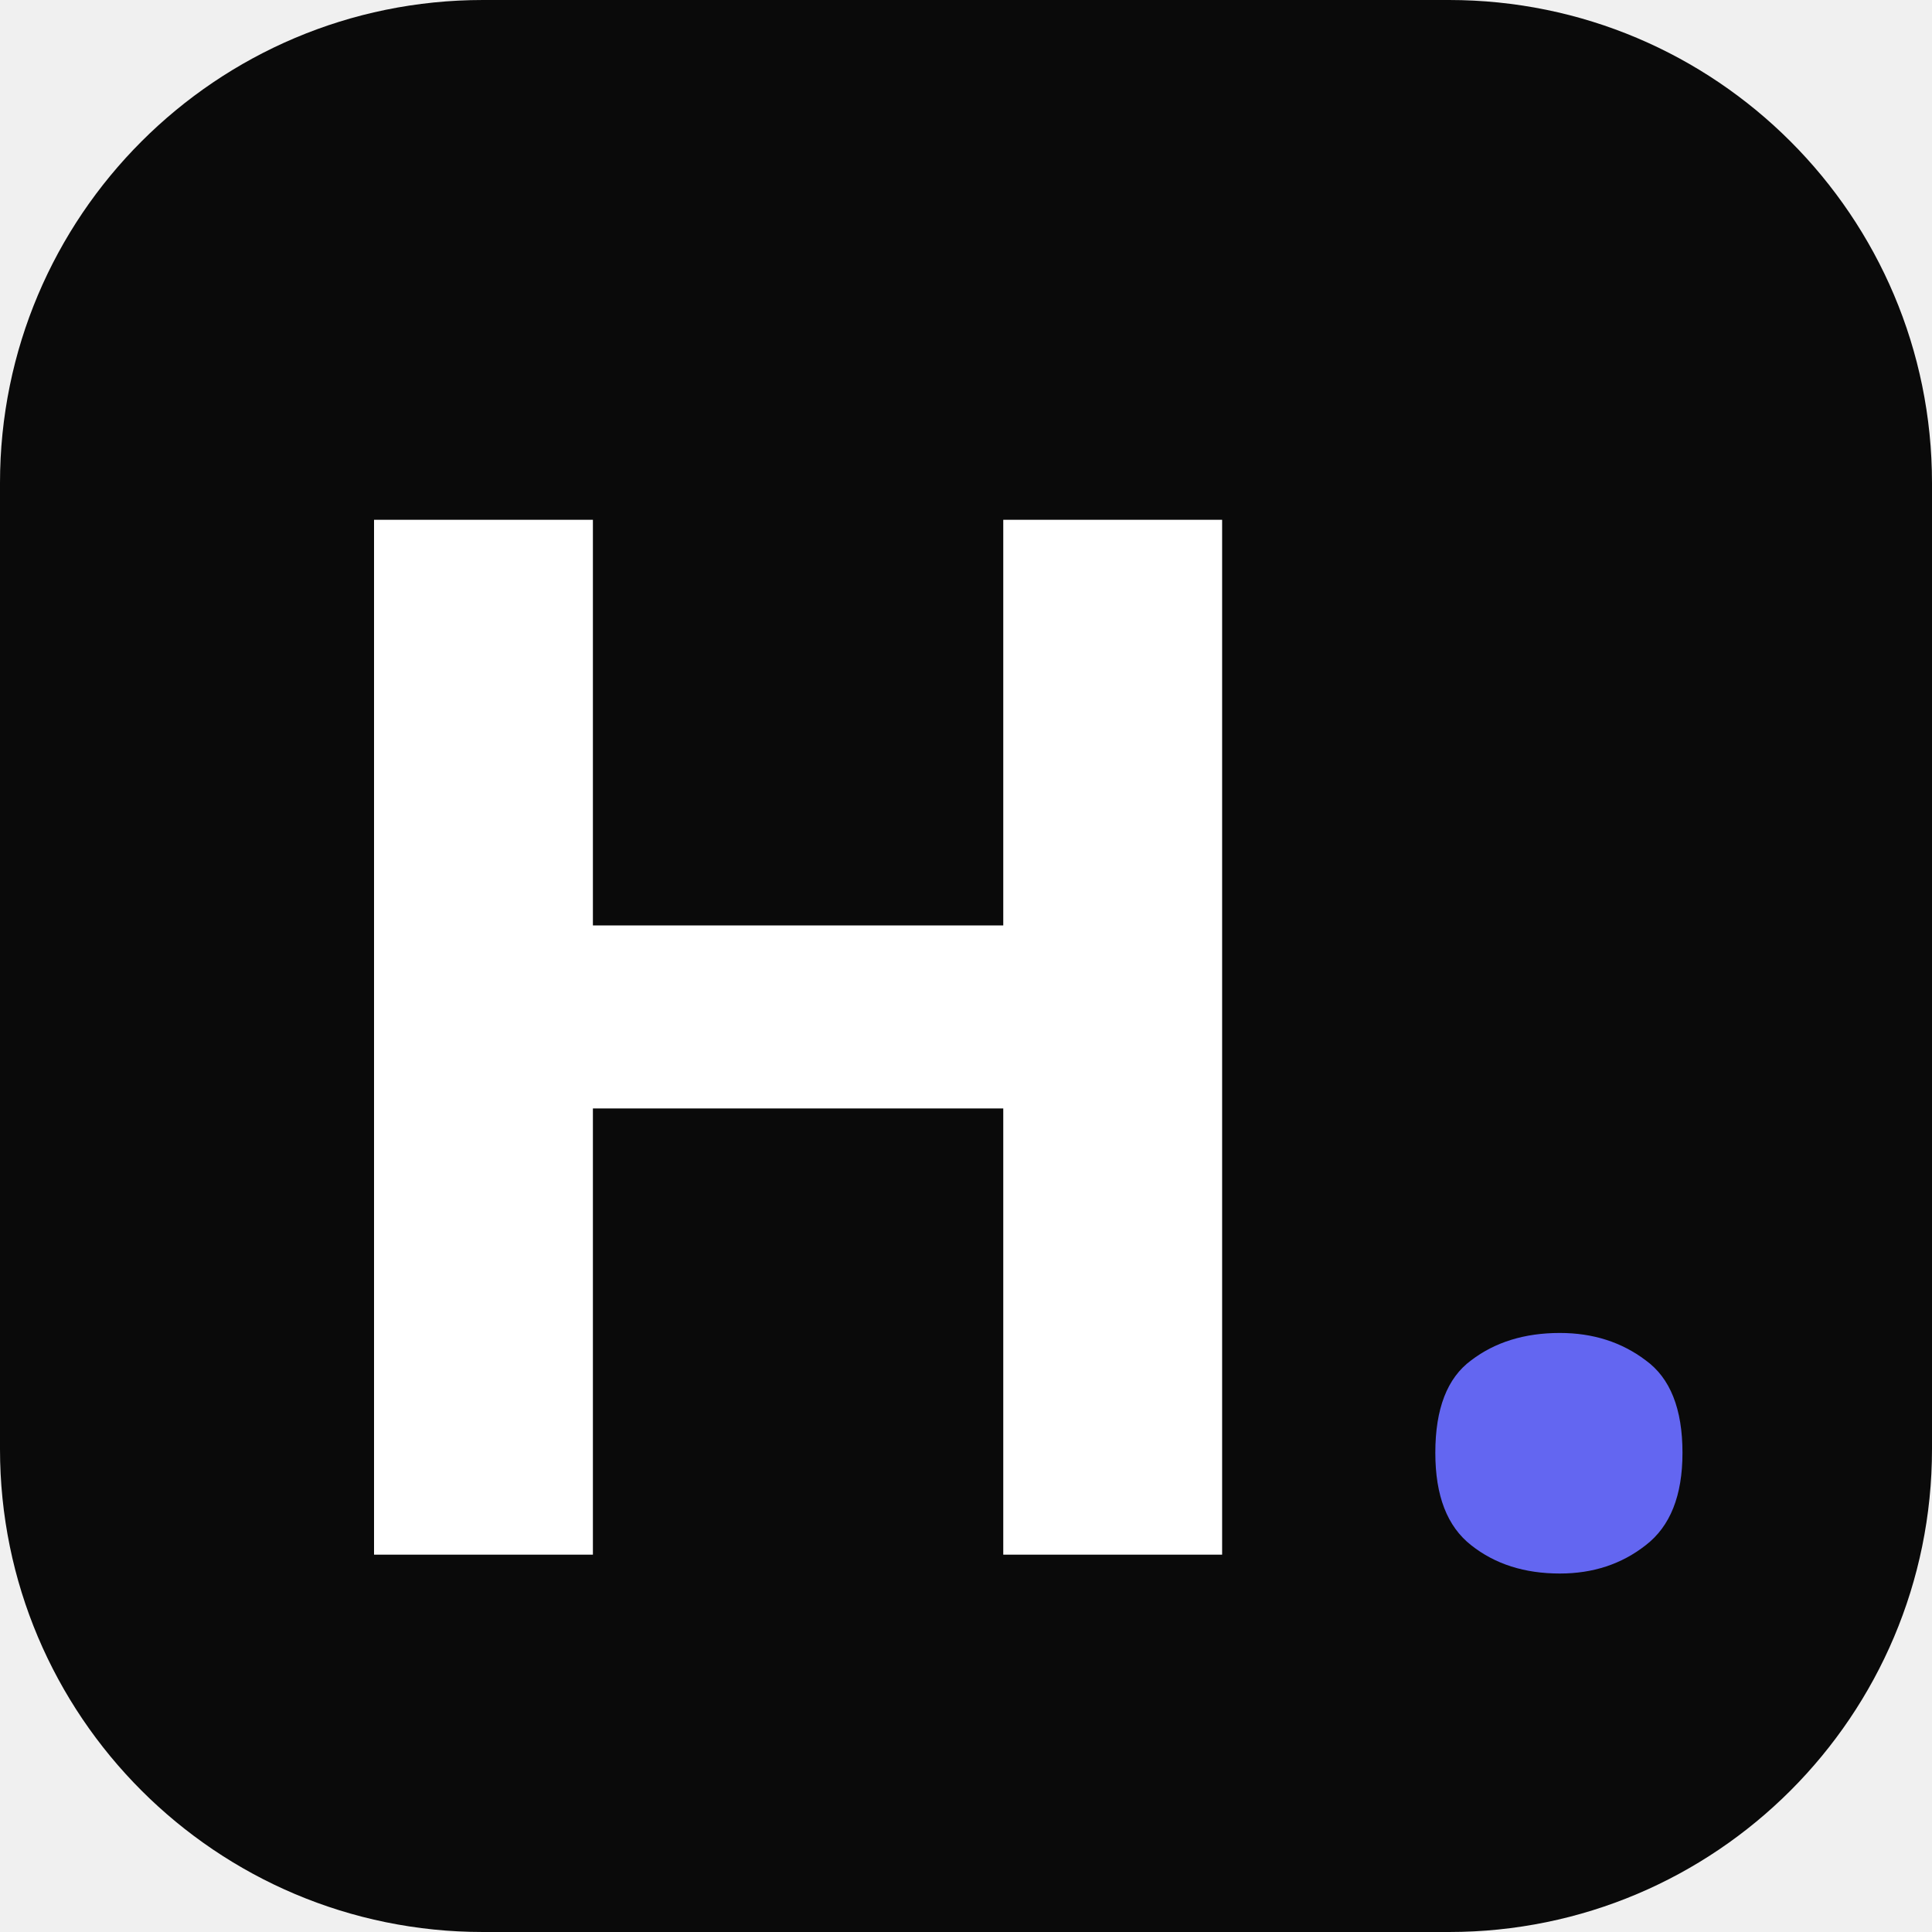
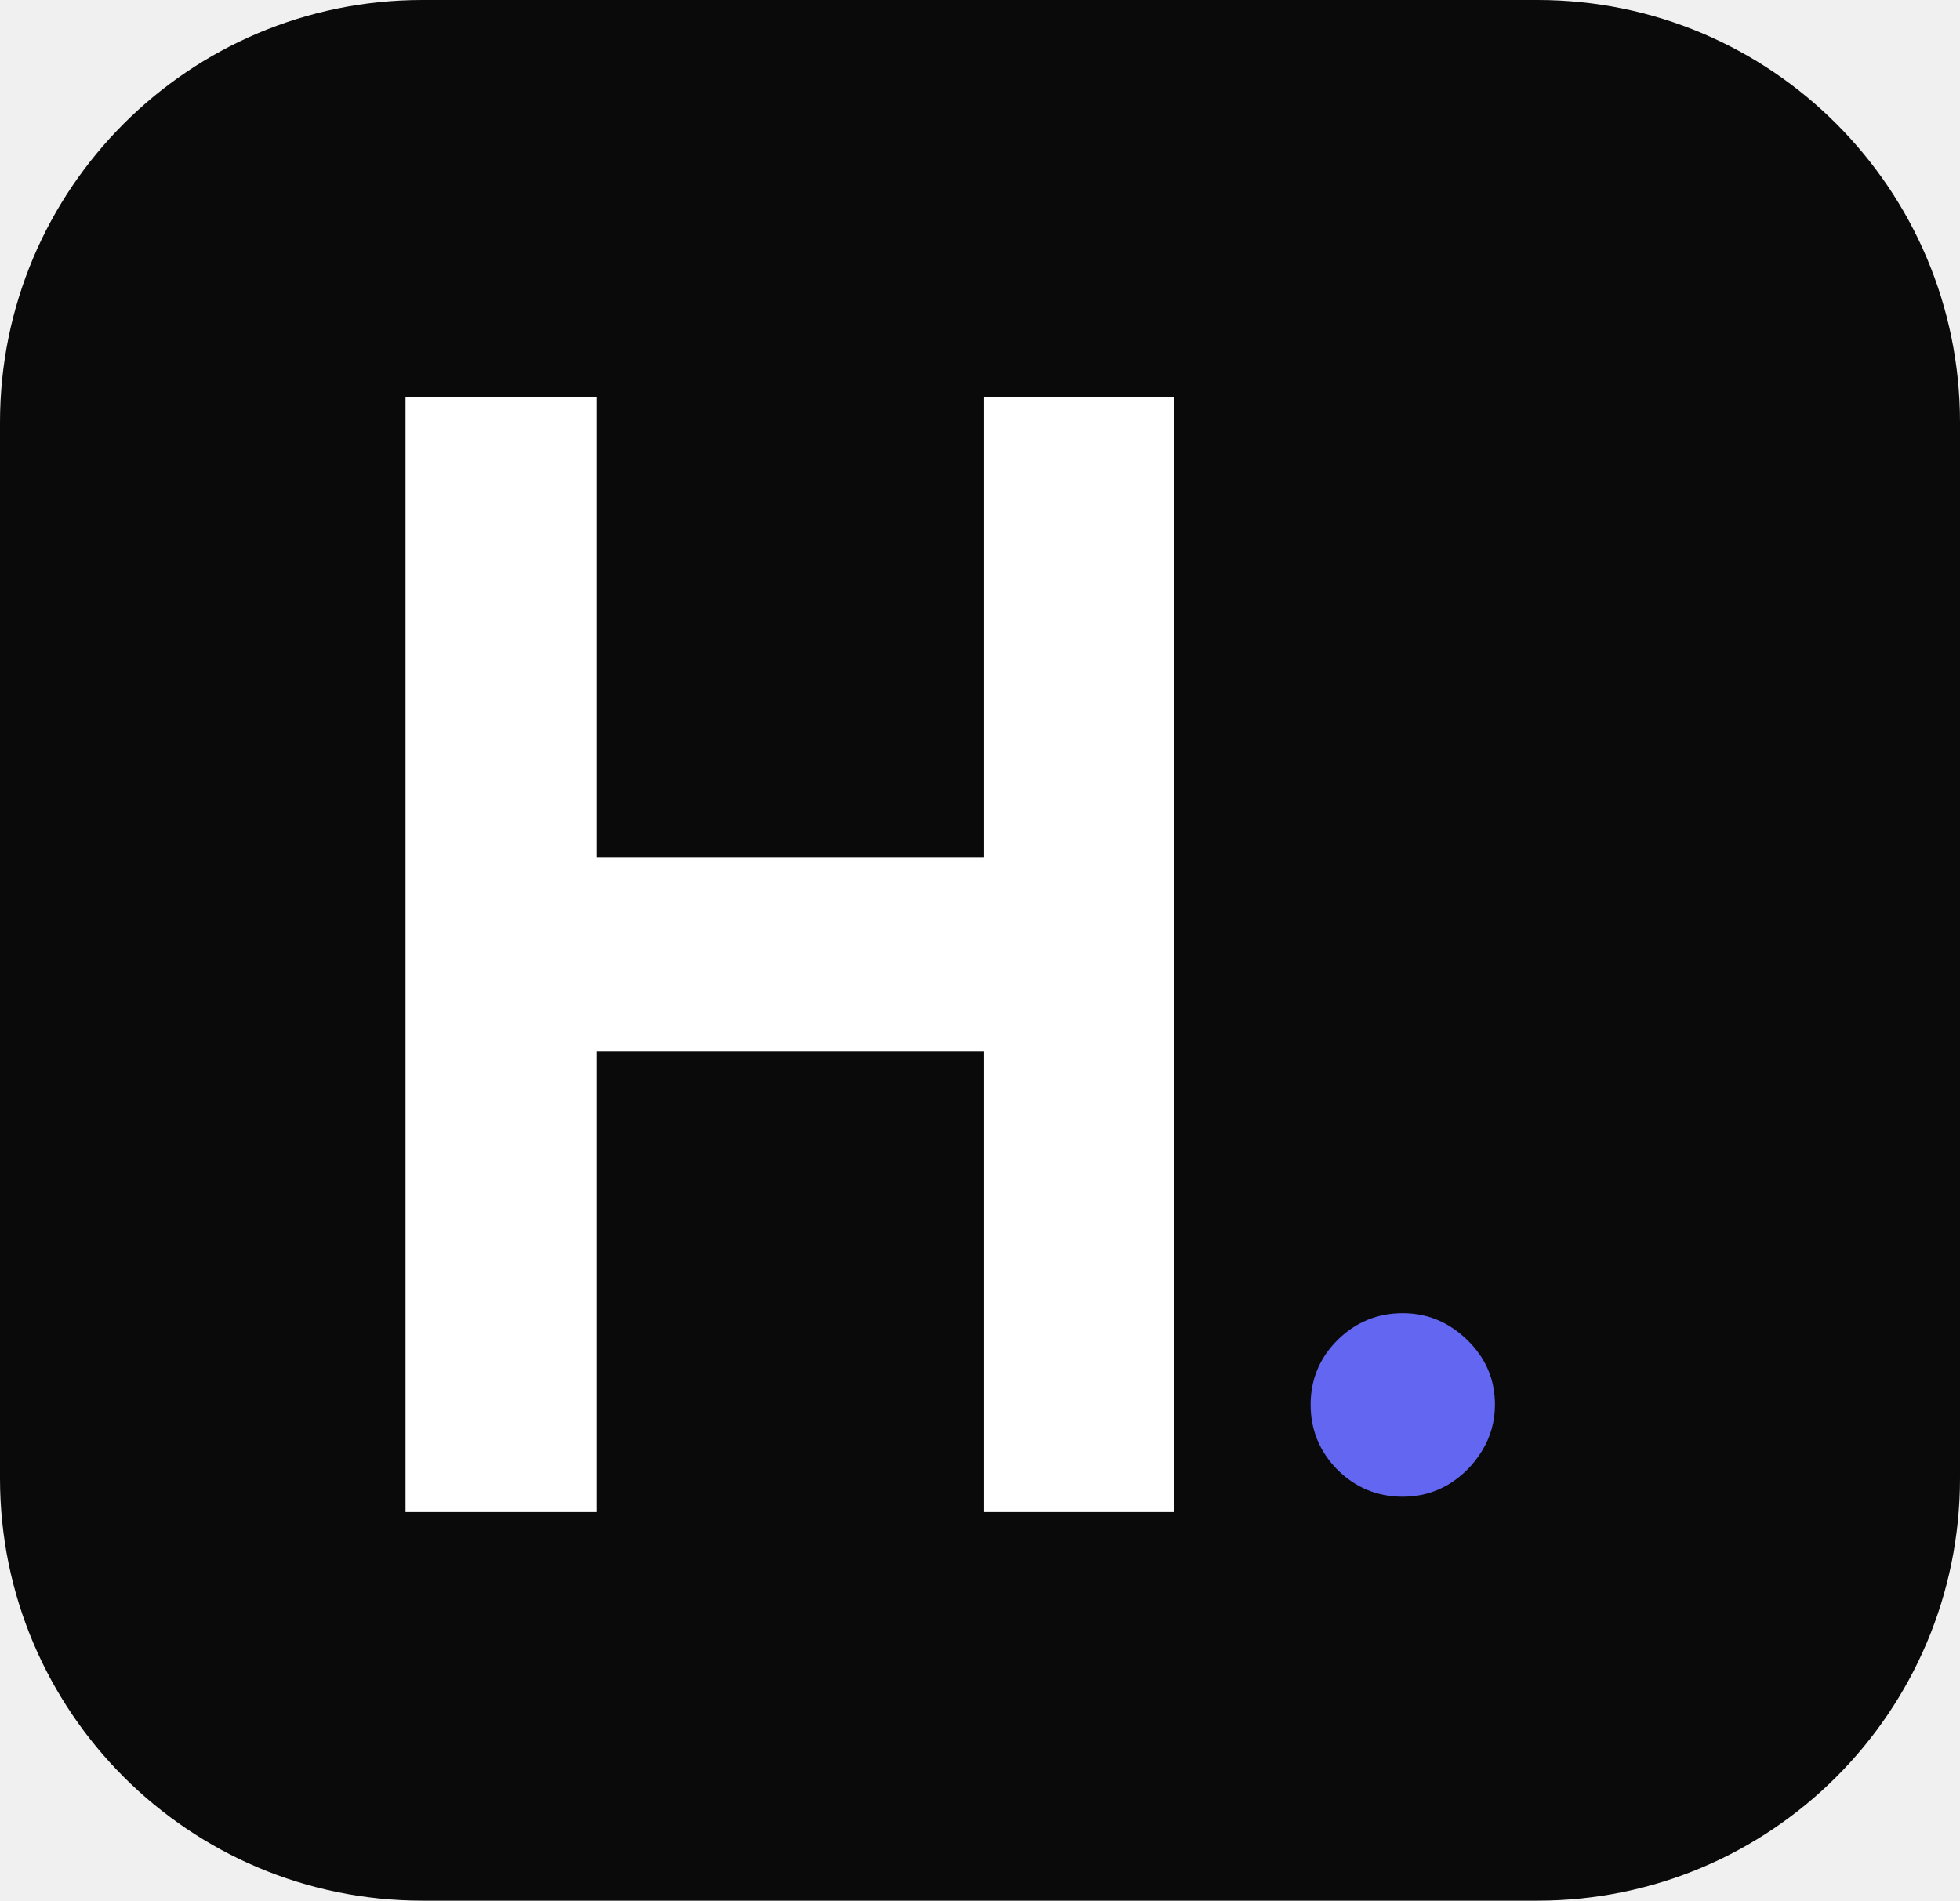
- <svg xmlns="http://www.w3.org/2000/svg" width="32" height="32" viewBox="0 0 32 32" fill="none">
-   <rect width="32" height="32" rx="8" fill="#0A0A0A" />
-   <text x="52%" y="54%" font-family="sans-serif" font-weight="bold" font-size="24" fill="white" text-anchor="middle" dominant-baseline="middle">H<tspan fill="#6366F1">.</tspan>
-   </text>
+ <svg xmlns="http://www.w3.org/2000/svg" width="232" height="225" viewBox="0 0 232 225" fill="none">
+   <rect width="232" height="225" rx="50" fill="#0A0A0A" />
+   <path d="M48 179V47H70.594V101.463H116.459V47H139V179H116.459V124.473H70.594V179H48Z" fill="white" />
+   <path d="M166.045 177.182C163.045 177.182 160.47 176.121 158.318 174C156.197 171.848 155.136 169.273 155.136 166.273C155.136 163.303 156.197 160.758 158.318 158.636C160.47 156.515 163.045 155.455 166.045 155.455C168.955 155.455 171.5 156.515 173.682 158.636C175.864 160.758 176.955 163.303 176.955 166.273C176.955 168.273 176.439 170.106 175.409 171.773C174.409 173.409 173.091 174.727 171.455 175.727C169.818 176.697 168.015 177.182 166.045 177.182Z" fill="#6366F1" />
</svg>
